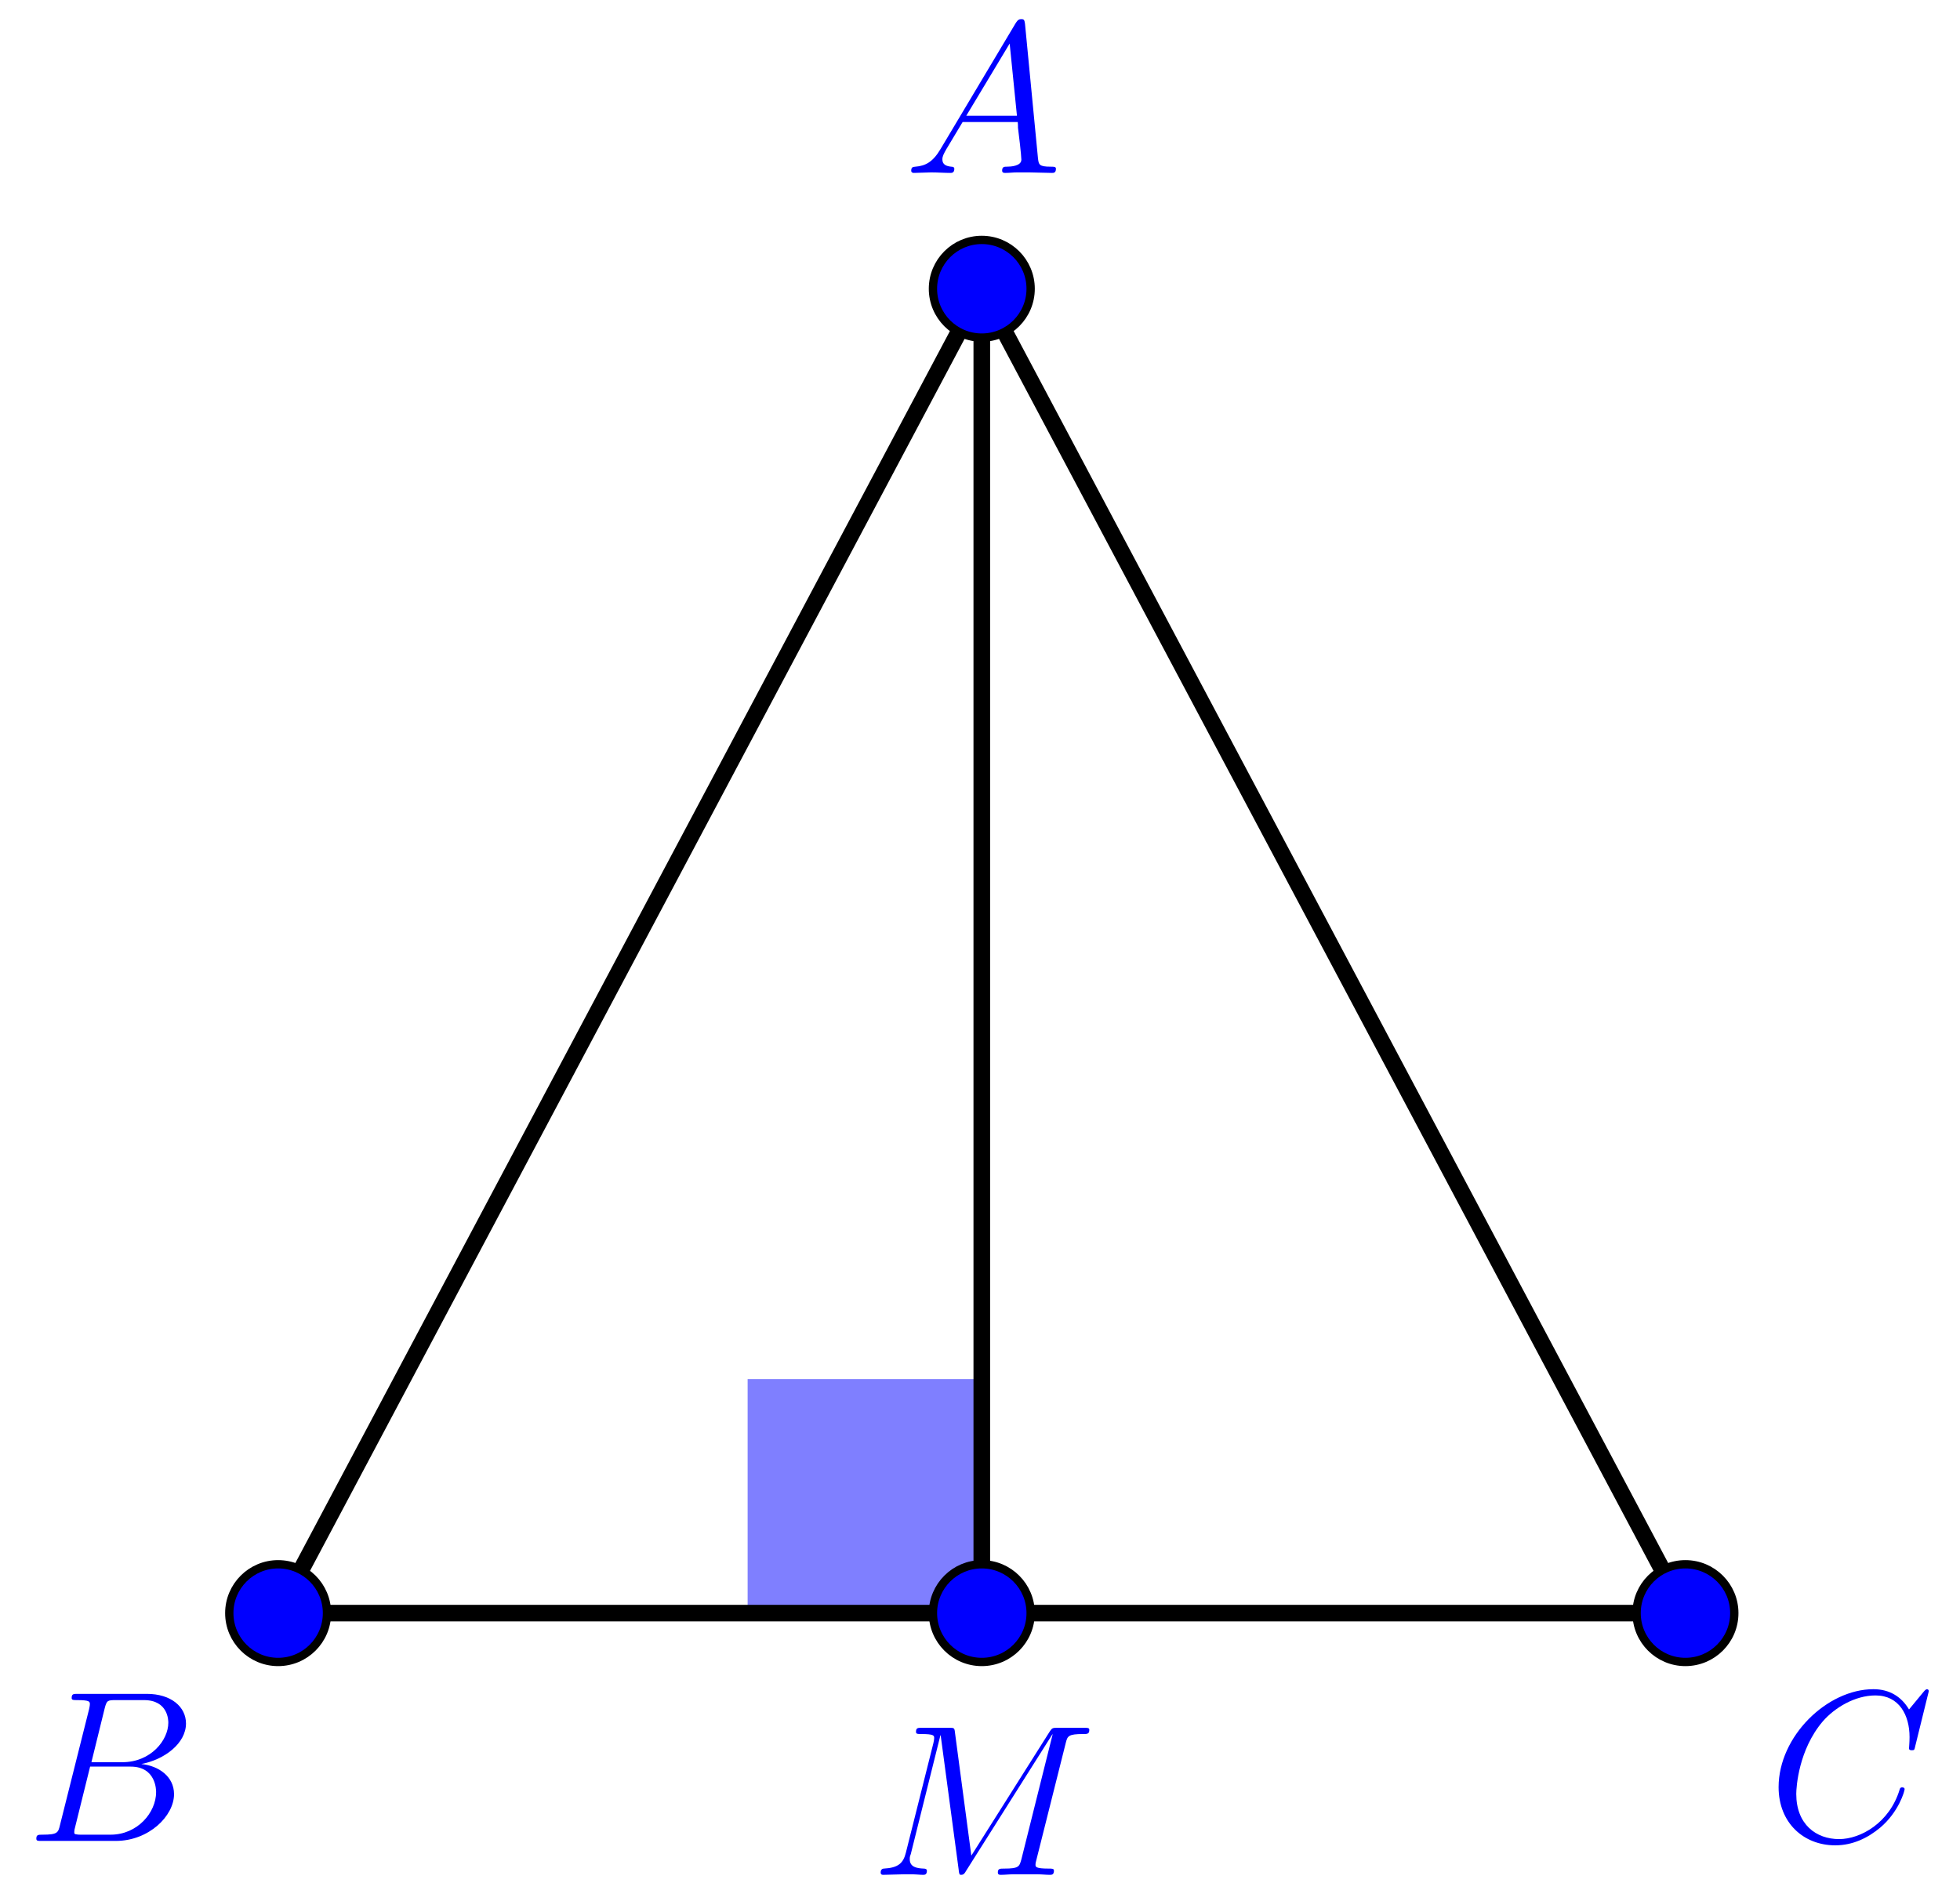
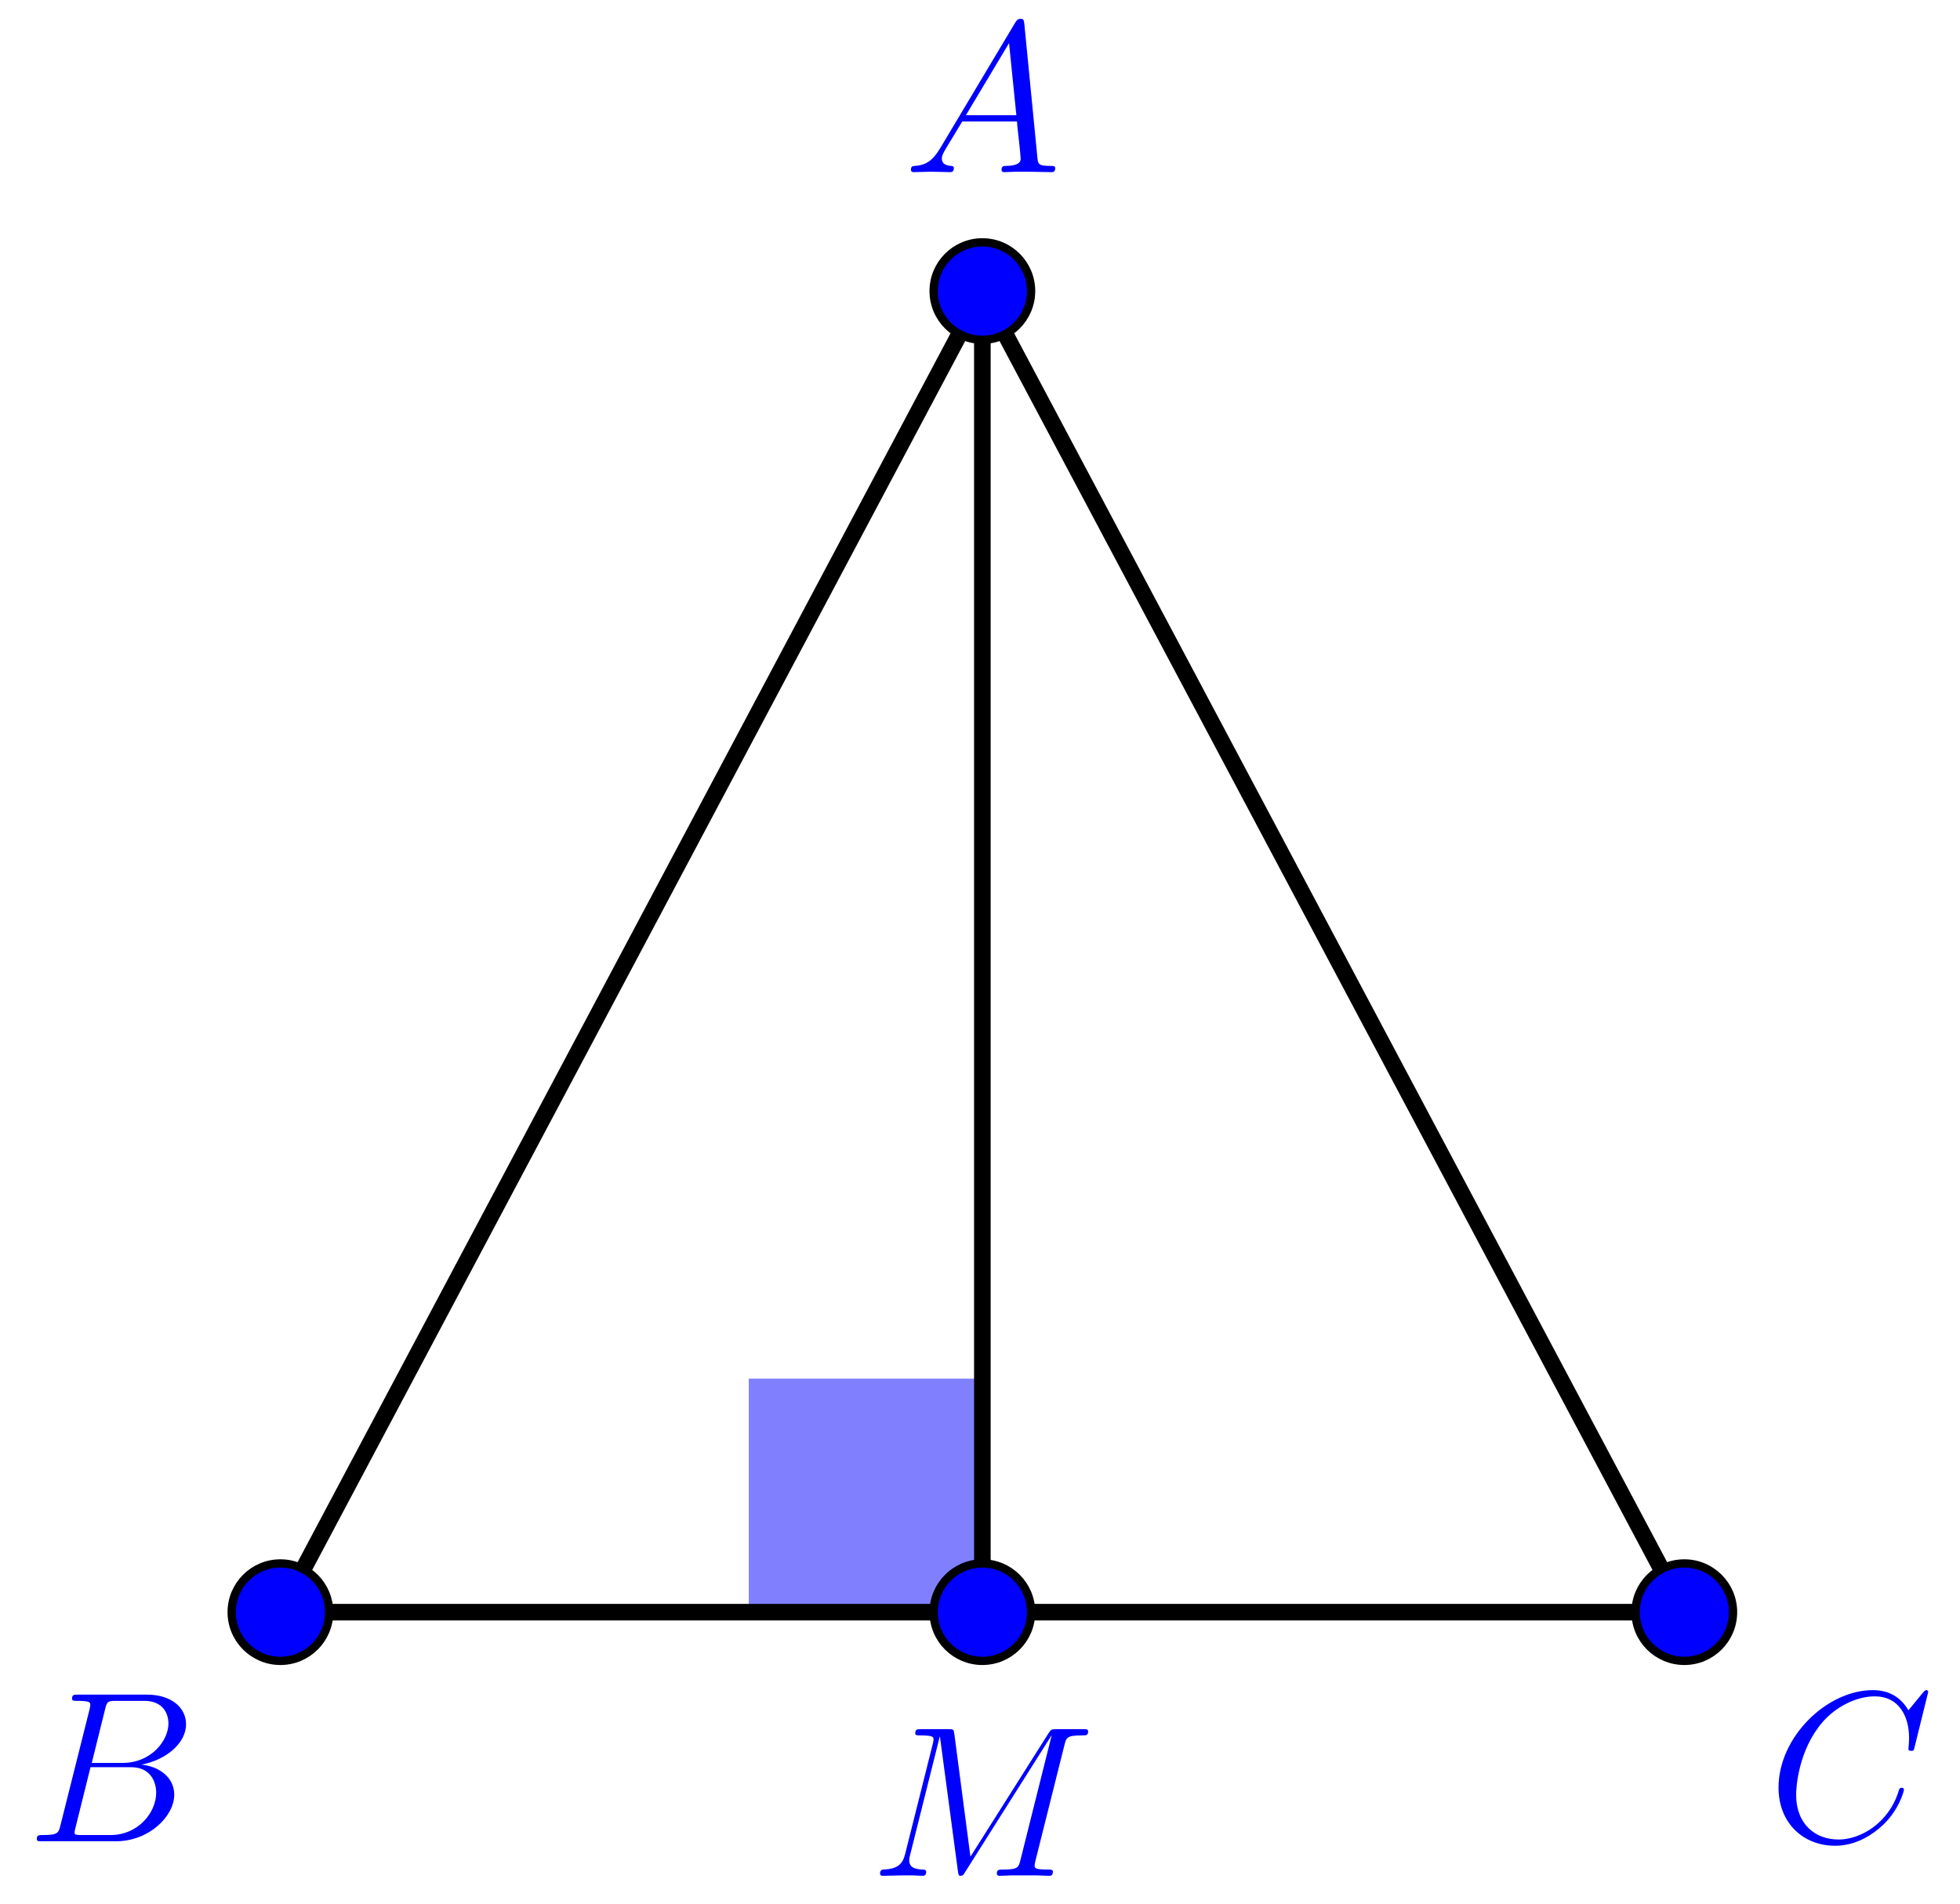
- <svg xmlns="http://www.w3.org/2000/svg" xmlns:xlink="http://www.w3.org/1999/xlink" width="117.87pt" height="114.32pt" viewBox="0 0 117.87 114.32" version="1.1" id="svg20">
-   <defs id="defs4">
-     <g id="g4">
-       <g id="glyph-0-0">
-         <path d="M 8.562 -7.109 C 8.562 -6.062 7.516 -4.734 5.797 -4.734 L 3.938 -4.734 L 4.734 -7.969 C 4.859 -8.453 4.906 -8.469 5.422 -8.469 L 7.094 -8.469 C 8.562 -8.469 8.562 -7.234 8.562 -7.109 Z M 8.906 -2.812 C 8.906 -3.875 7.984 -4.516 6.938 -4.625 C 8.344 -4.891 9.625 -5.875 9.625 -7.062 C 9.625 -8.062 8.734 -8.844 7.266 -8.844 L 3.109 -8.844 C 2.859 -8.844 2.75 -8.844 2.75 -8.594 C 2.75 -8.469 2.859 -8.469 3.062 -8.469 C 3.844 -8.469 3.844 -8.375 3.844 -8.219 C 3.844 -8.219 3.844 -8.125 3.797 -7.922 L 2.047 -0.953 C 1.938 -0.5 1.906 -0.375 1 -0.375 C 0.75 -0.375 0.625 -0.375 0.625 -0.141 C 0.625 0 0.703 0 0.953 0 L 5.406 0 C 7.391 0 8.906 -1.5 8.906 -2.812 Z M 7.828 -2.938 C 7.828 -1.703 6.703 -0.375 5.094 -0.375 L 3.344 -0.375 C 3.156 -0.375 3.141 -0.375 3.062 -0.391 C 2.922 -0.406 2.906 -0.422 2.906 -0.531 C 2.906 -0.625 2.922 -0.703 2.953 -0.812 L 3.859 -4.469 L 6.297 -4.469 C 7.828 -4.469 7.828 -3.047 7.828 -2.938 Z M 7.828 -2.938 " id="path1" />
-       </g>
-       <g id="glyph-0-1">
-         <path d="M 9.141 -0.25 C 9.141 -0.375 9.031 -0.375 8.828 -0.375 C 8.125 -0.375 8.109 -0.5 8.062 -0.875 L 7.281 -8.969 C 7.25 -9.219 7.203 -9.25 7.062 -9.25 C 6.938 -9.25 6.859 -9.219 6.734 -9.031 L 2.203 -1.438 C 1.75 -0.672 1.312 -0.422 0.688 -0.375 C 0.547 -0.359 0.438 -0.359 0.438 -0.125 C 0.438 -0.047 0.5 0 0.594 0 L 1.641 -0.031 C 2.016 -0.031 2.438 0 2.797 0 C 2.875 0 3.031 0 3.031 -0.25 C 3.031 -0.359 2.922 -0.375 2.844 -0.375 C 2.547 -0.406 2.312 -0.5 2.312 -0.812 C 2.312 -1 2.391 -1.141 2.547 -1.422 L 3.531 -3.062 L 6.844 -3.062 C 6.859 -2.938 6.859 -2.844 6.859 -2.719 C 6.906 -2.391 7.062 -1.031 7.062 -0.797 C 7.062 -0.406 6.406 -0.375 6.188 -0.375 C 6.047 -0.375 5.906 -0.375 5.906 -0.141 C 5.906 0 6.016 0 6.094 0 C 6.328 0 6.578 -0.031 6.797 -0.031 L 7.531 -0.031 L 8.906 0 C 9 0 9.141 0 9.141 -0.25 Z M 6.797 -3.438 L 3.75 -3.438 L 6.359 -7.781 Z M 6.797 -3.438 " id="path2" />
-       </g>
-       <g id="glyph-0-2">
-         <path d="M 8.219 -3.109 C 8.219 -3.219 8.109 -3.219 8.062 -3.219 C 7.953 -3.219 7.938 -3.141 7.922 -3.094 C 7.312 -1.078 5.562 -0.109 4.281 -0.109 C 2.906 -0.109 1.703 -0.984 1.703 -2.828 C 1.703 -3.234 1.844 -5.484 3.297 -7.188 C 4.016 -8.016 5.234 -8.75 6.469 -8.75 C 7.891 -8.75 8.516 -7.562 8.516 -6.25 C 8.516 -5.906 8.484 -5.625 8.484 -5.562 C 8.484 -5.453 8.609 -5.453 8.656 -5.453 C 8.797 -5.453 8.812 -5.469 8.859 -5.703 L 9.672 -9 C 9.672 -9.125 9.562 -9.125 9.562 -9.125 C 9.562 -9.125 9.484 -9.125 9.375 -8.984 L 8.484 -7.906 C 8.031 -8.672 7.312 -9.125 6.344 -9.125 C 3.547 -9.125 0.641 -6.281 0.641 -3.234 C 0.641 -1.078 2.156 0.266 4.047 0.266 C 5.094 0.266 6 -0.172 6.75 -0.797 C 7.875 -1.75 8.219 -3 8.219 -3.109 Z M 8.219 -3.109 " id="path3" />
-       </g>
-       <g id="glyph-0-3">
-         <path d="M 13.188 -8.719 C 13.188 -8.844 13.094 -8.844 12.844 -8.844 L 11.297 -8.844 C 10.969 -8.844 10.953 -8.828 10.812 -8.625 L 6.094 -1.156 L 5.109 -8.562 C 5.078 -8.844 5.062 -8.844 4.734 -8.844 L 3.125 -8.844 C 2.875 -8.844 2.766 -8.844 2.766 -8.594 C 2.766 -8.469 2.875 -8.469 3.062 -8.469 C 3.859 -8.469 3.859 -8.375 3.859 -8.219 C 3.859 -8.219 3.859 -8.125 3.812 -7.922 L 2.156 -1.328 C 2 -0.703 1.703 -0.422 0.828 -0.375 C 0.797 -0.375 0.641 -0.359 0.641 -0.141 C 0.641 0 0.75 0 0.797 0 L 1.984 -0.031 L 2.609 -0.031 C 2.781 -0.031 3 0 3.188 0 C 3.281 0 3.422 0 3.422 -0.25 C 3.422 -0.359 3.297 -0.375 3.234 -0.375 C 2.812 -0.391 2.391 -0.469 2.391 -0.938 C 2.391 -1.062 2.391 -1.078 2.453 -1.25 L 4.234 -8.391 L 4.25 -8.391 L 5.328 -0.344 C 5.359 -0.031 5.375 0 5.484 0 C 5.641 0 5.703 -0.109 5.766 -0.219 L 10.969 -8.453 L 10.984 -8.453 L 9.109 -0.953 C 8.984 -0.5 8.969 -0.375 8.062 -0.375 C 7.812 -0.375 7.688 -0.375 7.688 -0.141 C 7.688 0 7.797 0 7.875 0 C 8.094 0 8.359 -0.031 8.578 -0.031 L 10.109 -0.031 C 10.328 -0.031 10.594 0 10.812 0 C 10.922 0 11.062 0 11.062 -0.25 C 11.062 -0.375 10.953 -0.375 10.75 -0.375 C 9.953 -0.375 9.953 -0.484 9.953 -0.609 C 9.953 -0.609 9.953 -0.719 9.984 -0.812 L 11.766 -7.906 C 11.875 -8.344 11.906 -8.469 12.828 -8.469 C 13.062 -8.469 13.188 -8.469 13.188 -8.719 Z M 13.188 -8.719 " id="path4" />
-       </g>
+ <svg xmlns="http://www.w3.org/2000/svg" xmlns:xlink="http://www.w3.org/1999/xlink" version="1.1" width="118.226pt" height="114.822pt" viewBox="73.323 151.12 118.226 114.822">
+   <defs>
+     <path id="g0-65" d="M9.144-.246C9.144-.376 9.027-.376 8.833-.376C8.121-.376 8.108-.492 8.069-.881L7.279-8.962C7.253-9.221 7.201-9.247 7.059-9.247C6.929-9.247 6.851-9.221 6.735-9.027L2.202-1.438C1.748-.673 1.308-.414 .686-.376C.544-.363 .44-.363 .44-.13C.44-.052 .505 0 .596 0L1.645-.026C2.02-.026 2.435 0 2.798 0C2.875 0 3.031 0 3.031-.246C3.031-.363 2.927-.376 2.849-.376C2.551-.401 2.305-.505 2.305-.816C2.305-.997 2.383-1.14 2.551-1.425L3.536-3.057H6.838C6.851-2.94 6.851-2.836 6.864-2.72C6.903-2.383 7.059-1.036 7.059-.79C7.059-.401 6.398-.376 6.191-.376C6.048-.376 5.906-.376 5.906-.142C5.906 0 6.022 0 6.1 0C6.32 0 6.579-.026 6.8-.026H7.538L8.911 0C9.001 0 9.144 0 9.144-.246ZM6.8-3.432H3.756L6.359-7.784L6.8-3.432Z" />
+     <path id="g0-66" d="M8.561-7.11C8.561-6.061 7.512-4.727 5.802-4.727H3.937L4.74-7.965C4.857-8.444 4.909-8.47 5.414-8.47H7.097C8.561-8.47 8.561-7.227 8.561-7.11ZM8.911-2.81C8.911-3.872 7.978-4.52 6.929-4.624C8.341-4.883 9.623-5.867 9.623-7.059C9.623-8.069 8.729-8.846 7.266-8.846H3.108C2.862-8.846 2.746-8.846 2.746-8.6C2.746-8.47 2.862-8.47 3.057-8.47C3.847-8.47 3.847-8.367 3.847-8.224C3.847-8.224 3.847-8.121 3.795-7.926L2.046-.958C1.93-.505 1.904-.376 .997-.376C.751-.376 .622-.376 .622-.142C.622 0 .699 0 .958 0H5.401C7.382 0 8.911-1.502 8.911-2.81ZM7.823-2.94C7.823-1.697 6.696-.376 5.09-.376H3.341C3.16-.376 3.134-.376 3.057-.389C2.914-.401 2.901-.427 2.901-.531C2.901-.622 2.927-.699 2.953-.816L3.86-4.468H6.294C7.823-4.468 7.823-3.044 7.823-2.94Z" />
+     <path id="g0-67" d="M8.211-3.108C8.211-3.225 8.108-3.225 8.069-3.225C7.952-3.225 7.939-3.147 7.913-3.095C7.318-1.075 5.569-.104 4.274-.104C2.901-.104 1.71-.984 1.71-2.823C1.71-3.238 1.839-5.491 3.303-7.188C4.015-8.017 5.232-8.742 6.463-8.742C7.887-8.742 8.522-7.564 8.522-6.243C8.522-5.906 8.483-5.621 8.483-5.569C8.483-5.453 8.613-5.453 8.652-5.453C8.794-5.453 8.807-5.466 8.859-5.699L9.675-9.001C9.675-9.118 9.558-9.118 9.558-9.118S9.48-9.118 9.377-8.988L8.483-7.9C8.03-8.677 7.318-9.118 6.346-9.118C3.549-9.118 .648-6.281 .648-3.238C.648-1.075 2.163 .272 4.054 .272C5.09 .272 5.997-.168 6.748-.803C7.874-1.748 8.211-3.005 8.211-3.108Z" />
+     <path id="g0-77" d="M13.185-8.716C13.185-8.846 13.094-8.846 12.848-8.846H11.294C10.97-8.846 10.957-8.833 10.814-8.626L6.087-1.153L5.116-8.561C5.077-8.846 5.064-8.846 4.727-8.846H3.121C2.875-8.846 2.759-8.846 2.759-8.6C2.759-8.47 2.875-8.47 3.069-8.47C3.86-8.47 3.86-8.367 3.86-8.224C3.86-8.224 3.86-8.121 3.808-7.926L2.15-1.321C1.995-.699 1.697-.414 .829-.376C.79-.376 .635-.363 .635-.142C.635 0 .751 0 .803 0L1.982-.026H2.603C2.785-.026 3.005 0 3.186 0C3.277 0 3.419 0 3.419-.246C3.419-.363 3.29-.376 3.238-.376C2.81-.389 2.396-.466 2.396-.933C2.396-1.062 2.396-1.075 2.448-1.256L4.235-8.393H4.248L5.323-.35C5.362-.039 5.375 0 5.491 0C5.634 0 5.699-.104 5.763-.22L10.97-8.457H10.983L9.105-.958C8.988-.505 8.962-.376 8.056-.376C7.81-.376 7.68-.376 7.68-.142C7.68 0 7.797 0 7.874 0C8.095 0 8.354-.026 8.574-.026H10.102C10.322-.026 10.594 0 10.814 0C10.918 0 11.061 0 11.061-.246C11.061-.376 10.944-.376 10.75-.376C9.96-.376 9.96-.479 9.96-.609C9.96-.609 9.96-.712 9.986-.816L11.76-7.9C11.876-8.341 11.902-8.47 12.822-8.47C13.068-8.47 13.185-8.47 13.185-8.716Z" />
+   </defs>
+   <g id="page1">
+     <g transform="matrix(0.996264 0 0 0.996264 73.3234 151.12)">
+       <path d="M59.477 97.626H45.335V83.484H59.477V97.626Z" fill="#8080ff" />
    </g>
-   </defs>
-   <path fill-rule="nonzero" fill="rgb(49.805%, 49.805%, 100%)" fill-opacity="1" d="M 59.043 97.02 L 44.961 97.02 L 44.961 82.941 L 59.043 82.941 L 59.043 97.02 " id="path5" />
-   <path fill="none" stroke-width="9.994" stroke-linecap="round" stroke-linejoin="round" stroke="rgb(0%, 0%, 0%)" stroke-opacity="1" stroke-miterlimit="10" d="M 167.266 173.005 L 590.43 969.528 " transform="matrix(0.1, 0, 0, -0.1, 0, 114.32)" id="path6" />
-   <path fill="none" stroke-width="9.994" stroke-linecap="round" stroke-linejoin="round" stroke="rgb(0%, 0%, 0%)" stroke-opacity="1" stroke-miterlimit="10" d="M 590.43 969.528 L 1013.555 173.005 " transform="matrix(0.1, 0, 0, -0.1, 0, 114.32)" id="path7" />
-   <path fill="none" stroke-width="9.994" stroke-linecap="round" stroke-linejoin="round" stroke="rgb(0%, 0%, 0%)" stroke-opacity="1" stroke-miterlimit="10" d="M 1013.555 173.005 L 167.266 173.005 " transform="matrix(0.1, 0, 0, -0.1, 0, 114.32)" id="path8" />
-   <path fill="none" stroke-width="9.994" stroke-linecap="round" stroke-linejoin="round" stroke="rgb(0%, 0%, 0%)" stroke-opacity="1" stroke-miterlimit="10" d="M 590.43 969.528 L 590.43 173.005 " transform="matrix(0.1, 0, 0, -0.1, 0, 114.32)" id="path9" />
-   <path fill-rule="nonzero" fill="rgb(0%, 0%, 100%)" fill-opacity="1" d="M 19.664 97.02 C 19.664 95.398 18.348 94.082 16.727 94.082 C 15.105 94.082 13.789 95.398 13.789 97.02 C 13.789 98.641 15.105 99.957 16.727 99.957 C 18.348 99.957 19.664 98.641 19.664 97.02 " id="path10" />
-   <path fill="none" stroke-width="4.997" stroke-linecap="round" stroke-linejoin="round" stroke="rgb(0%, 0%, 0%)" stroke-opacity="1" stroke-miterlimit="10" d="M 196.641 173.005 C 196.641 189.216 183.477 202.38 167.266 202.38 C 151.055 202.38 137.891 189.216 137.891 173.005 C 137.891 156.794 151.055 143.63 167.266 143.63 C 183.477 143.63 196.641 156.794 196.641 173.005 Z M 196.641 173.005 " transform="matrix(0.1, 0, 0, -0.1, 0, 114.32)" id="path11" />
-   <path fill-rule="nonzero" fill="rgb(0%, 0%, 100%)" fill-opacity="1" d="M 61.98 17.367 C 61.98 15.746 60.664 14.43 59.043 14.43 C 57.418 14.43 56.105 15.746 56.105 17.367 C 56.105 18.988 57.418 20.305 59.043 20.305 C 60.664 20.305 61.98 18.988 61.98 17.367 " id="path12" />
-   <path fill="none" stroke-width="4.997" stroke-linecap="round" stroke-linejoin="round" stroke="rgb(0%, 0%, 0%)" stroke-opacity="1" stroke-miterlimit="10" d="M 619.805 969.528 C 619.805 985.739 606.641 998.903 590.43 998.903 C 574.18 998.903 561.055 985.739 561.055 969.528 C 561.055 953.317 574.18 940.153 590.43 940.153 C 606.641 940.153 619.805 953.317 619.805 969.528 Z M 619.805 969.528 " transform="matrix(0.1, 0, 0, -0.1, 0, 114.32)" id="path13" />
-   <path fill-rule="nonzero" fill="rgb(0%, 0%, 100%)" fill-opacity="1" d="M 104.297 97.02 C 104.297 95.398 102.98 94.082 101.355 94.082 C 99.734 94.082 98.422 95.398 98.422 97.02 C 98.422 98.641 99.734 99.957 101.355 99.957 C 102.98 99.957 104.297 98.641 104.297 97.02 " id="path14" />
-   <path fill="none" stroke-width="4.997" stroke-linecap="round" stroke-linejoin="round" stroke="rgb(0%, 0%, 0%)" stroke-opacity="1" stroke-miterlimit="10" d="M 1042.969 173.005 C 1042.969 189.216 1029.805 202.38 1013.555 202.38 C 997.344 202.38 984.219 189.216 984.219 173.005 C 984.219 156.794 997.344 143.63 1013.555 143.63 C 1029.805 143.63 1042.969 156.794 1042.969 173.005 Z M 1042.969 173.005 " transform="matrix(0.1, 0, 0, -0.1, 0, 114.32)" id="path15" />
-   <path fill-rule="nonzero" fill="rgb(0%, 0%, 100%)" fill-opacity="1" d="M 61.98 97.02 C 61.98 95.398 60.664 94.082 59.043 94.082 C 57.418 94.082 56.105 95.398 56.105 97.02 C 56.105 98.641 57.418 99.957 59.043 99.957 C 60.664 99.957 61.98 98.641 61.98 97.02 " id="path16" />
-   <path fill="none" stroke-width="4.997" stroke-linecap="round" stroke-linejoin="round" stroke="rgb(0%, 0%, 0%)" stroke-opacity="1" stroke-miterlimit="10" d="M 619.805 173.005 C 619.805 189.216 606.641 202.38 590.43 202.38 C 574.18 202.38 561.055 189.216 561.055 173.005 C 561.055 156.794 574.18 143.63 590.43 143.63 C 606.641 143.63 619.805 156.794 619.805 173.005 Z M 619.805 173.005 " transform="matrix(0.1, 0, 0, -0.1, 0, 114.32)" id="path17" />
-   <g fill="rgb(0%, 0%, 100%)" fill-opacity="1" id="g17">
-     <use xlink:href="#glyph-0-0" x="1.56" y="110.72" id="use17" />
-   </g>
-   <g fill="rgb(0%, 0%, 100%)" fill-opacity="1" id="g18">
-     <use xlink:href="#glyph-0-1" x="54.36" y="10.4" id="use18" />
-   </g>
-   <g fill="rgb(0%, 0%, 100%)" fill-opacity="1" id="g19">
-     <use xlink:href="#glyph-0-2" x="106.32" y="110.72" id="use19" />
-   </g>
-   <g fill="rgb(0%, 0%, 100%)" fill-opacity="1" id="g20">
-     <use xlink:href="#glyph-0-3" x="52.32" y="112.76" id="use20" />
+     <g transform="matrix(0.996264 0 0 0.996264 73.3234 151.12)">
+       <path d="M16.977 97.626L59.477 17.626" fill="none" stroke="#000000" stroke-linecap="round" stroke-linejoin="round" stroke-miterlimit="10.037" stroke-width="1.004" />
+     </g>
+     <g transform="matrix(0.996264 0 0 0.996264 73.3234 151.12)">
+       <path d="M59.477 17.626L101.977 97.626" fill="none" stroke="#000000" stroke-linecap="round" stroke-linejoin="round" stroke-miterlimit="10.037" stroke-width="1.004" />
+     </g>
+     <g transform="matrix(0.996264 0 0 0.996264 73.3234 151.12)">
+       <path d="M101.977 97.626H16.977" fill="none" stroke="#000000" stroke-linecap="round" stroke-linejoin="round" stroke-miterlimit="10.037" stroke-width="1.004" />
+     </g>
+     <g transform="matrix(0.996264 0 0 0.996264 73.3234 151.12)">
+       <path d="M59.477 17.626V97.626" fill="none" stroke="#000000" stroke-linecap="round" stroke-linejoin="round" stroke-miterlimit="10.037" stroke-width="1.004" />
+     </g>
+     <g transform="matrix(0.996264 0 0 0.996264 73.3234 151.12)">
+       <path d="M19.927 97.626C19.927 95.997 18.607 94.676 16.977 94.676C15.348 94.676 14.027 95.997 14.027 97.626C14.027 99.256 15.348 100.576 16.977 100.576C18.607 100.576 19.927 99.256 19.927 97.626Z" fill="#0000ff" />
+     </g>
+     <g transform="matrix(0.996264 0 0 0.996264 73.3234 151.12)">
+       <path d="M19.927 97.626C19.927 95.997 18.607 94.676 16.977 94.676C15.348 94.676 14.027 95.997 14.027 97.626C14.027 99.256 15.348 100.576 16.977 100.576C18.607 100.576 19.927 99.256 19.927 97.626Z" fill="none" stroke="#000000" stroke-linecap="round" stroke-linejoin="round" stroke-miterlimit="10.037" stroke-width="0.502" />
+     </g>
+     <g fill="#00f">
+       <use x="74.922" y="262.203" xlink:href="#g0-66" />
+     </g>
+     <g transform="matrix(0.996264 0 0 0.996264 73.3234 151.12)">
+       <path d="M62.427 17.626C62.427 15.997 61.107 14.676 59.477 14.676C57.848 14.676 56.527 15.997 56.527 17.626C56.527 19.256 57.848 20.576 59.477 20.576C61.107 20.576 62.427 19.256 62.427 17.626Z" fill="#0000ff" />
+     </g>
+     <g transform="matrix(0.996264 0 0 0.996264 73.3234 151.12)">
+       <path d="M62.427 17.626C62.427 15.997 61.107 14.676 59.477 14.676C57.848 14.676 56.527 15.997 56.527 17.626C56.527 19.256 57.848 20.576 59.477 20.576C61.107 20.576 62.427 19.256 62.427 17.626Z" fill="none" stroke="#000000" stroke-linecap="round" stroke-linejoin="round" stroke-miterlimit="10.037" stroke-width="0.502" />
+     </g>
+     <g fill="#00f">
+       <use x="127.829" y="161.505" xlink:href="#g0-65" />
+     </g>
+     <g transform="matrix(0.996264 0 0 0.996264 73.3234 151.12)">
+       <path d="M104.927 97.626C104.927 95.997 103.607 94.676 101.977 94.676C100.348 94.676 99.027 95.997 99.027 97.626C99.027 99.256 100.348 100.576 101.977 100.576C103.607 100.576 104.927 99.256 104.927 97.626Z" fill="#0000ff" />
+     </g>
+     <g transform="matrix(0.996264 0 0 0.996264 73.3234 151.12)">
+       <path d="M104.927 97.626C104.927 95.997 103.607 94.676 101.977 94.676C100.348 94.676 99.027 95.997 99.027 97.626C99.027 99.256 100.348 100.576 101.977 100.576C103.607 100.576 104.927 99.256 104.927 97.626Z" fill="none" stroke="#000000" stroke-linecap="round" stroke-linejoin="round" stroke-miterlimit="10.037" stroke-width="0.502" />
+     </g>
+     <g fill="#00f">
+       <use x="179.955" y="262.203" xlink:href="#g0-67" />
+     </g>
+     <g transform="matrix(0.996264 0 0 0.996264 73.3234 151.12)">
+       <path d="M62.427 97.626C62.427 95.997 61.107 94.676 59.477 94.676C57.848 94.676 56.527 95.997 56.527 97.626C56.527 99.256 57.848 100.576 59.477 100.576C61.107 100.576 62.427 99.256 62.427 97.626Z" fill="#0000ff" />
+     </g>
+     <g transform="matrix(0.996264 0 0 0.996264 73.3234 151.12)">
+       <path d="M62.427 97.626C62.427 95.997 61.107 94.676 59.477 94.676C57.848 94.676 56.527 95.997 56.527 97.626C56.527 99.256 57.848 100.576 59.477 100.576C61.107 100.576 62.427 99.256 62.427 97.626Z" fill="none" stroke="#000000" stroke-linecap="round" stroke-linejoin="round" stroke-miterlimit="10.037" stroke-width="0.502" />
+     </g>
+     <g fill="#00f">
+       <use x="125.772" y="264.287" xlink:href="#g0-77" />
+     </g>
  </g>
</svg>
